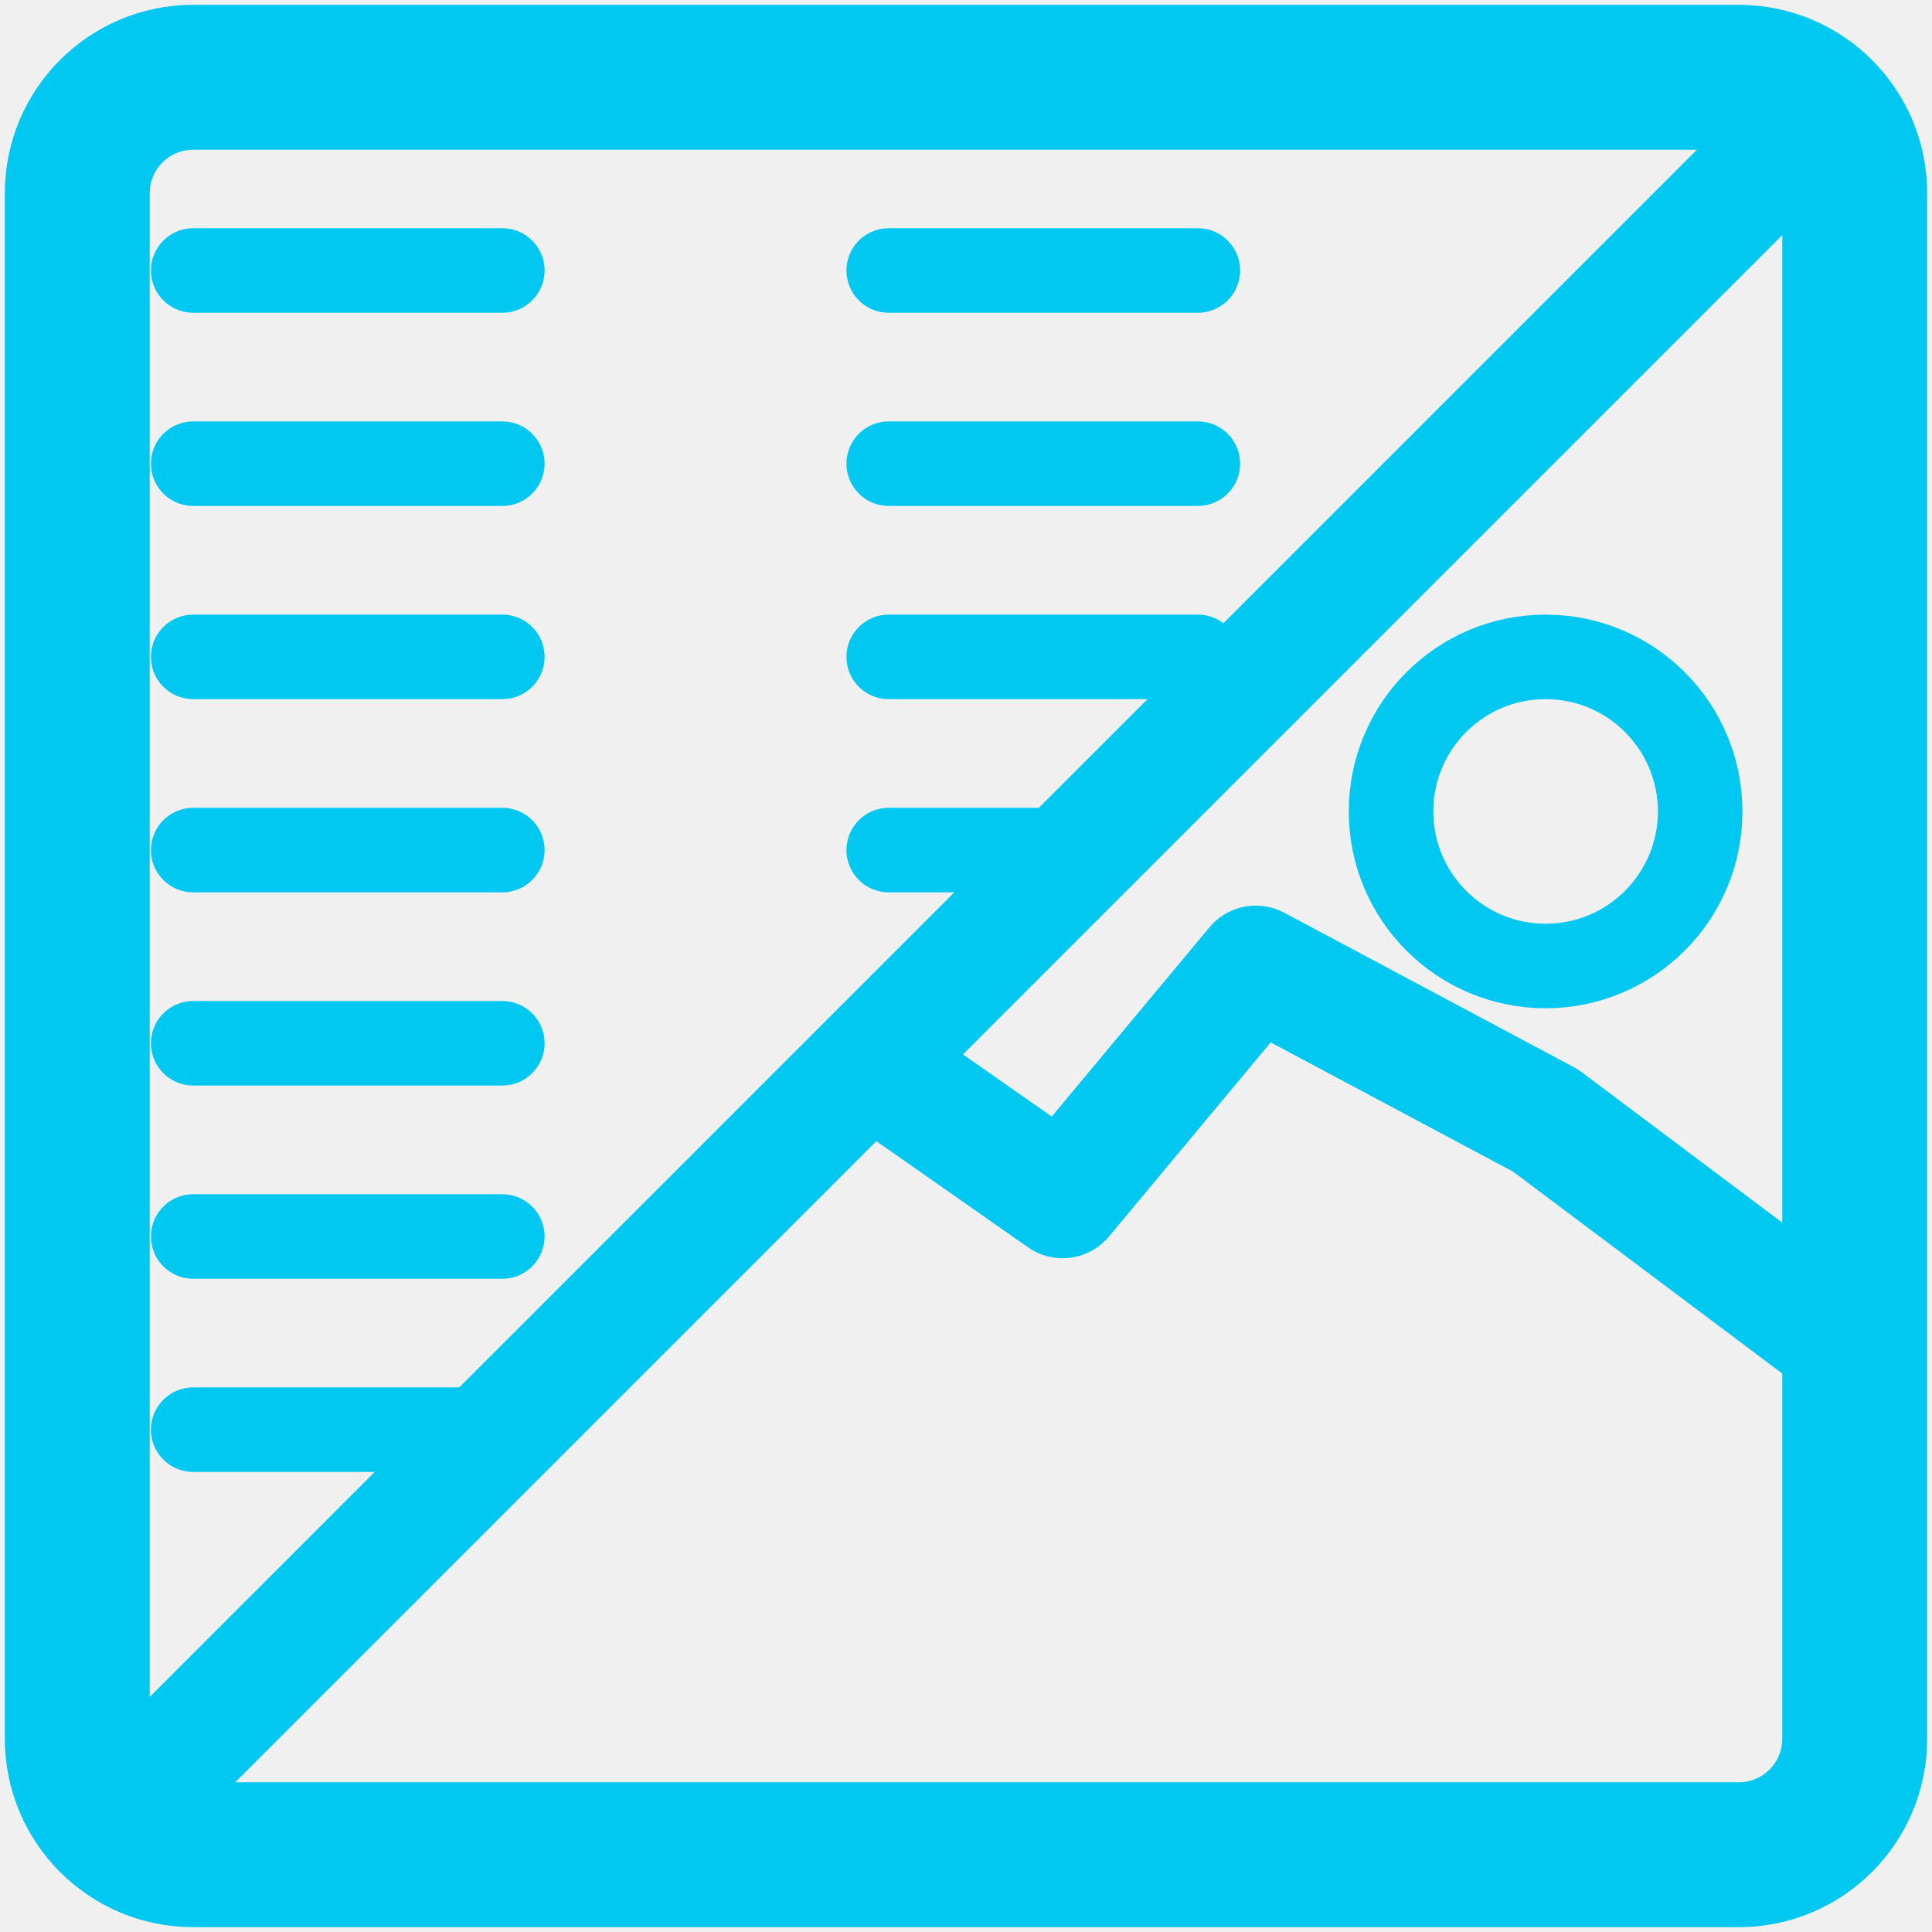
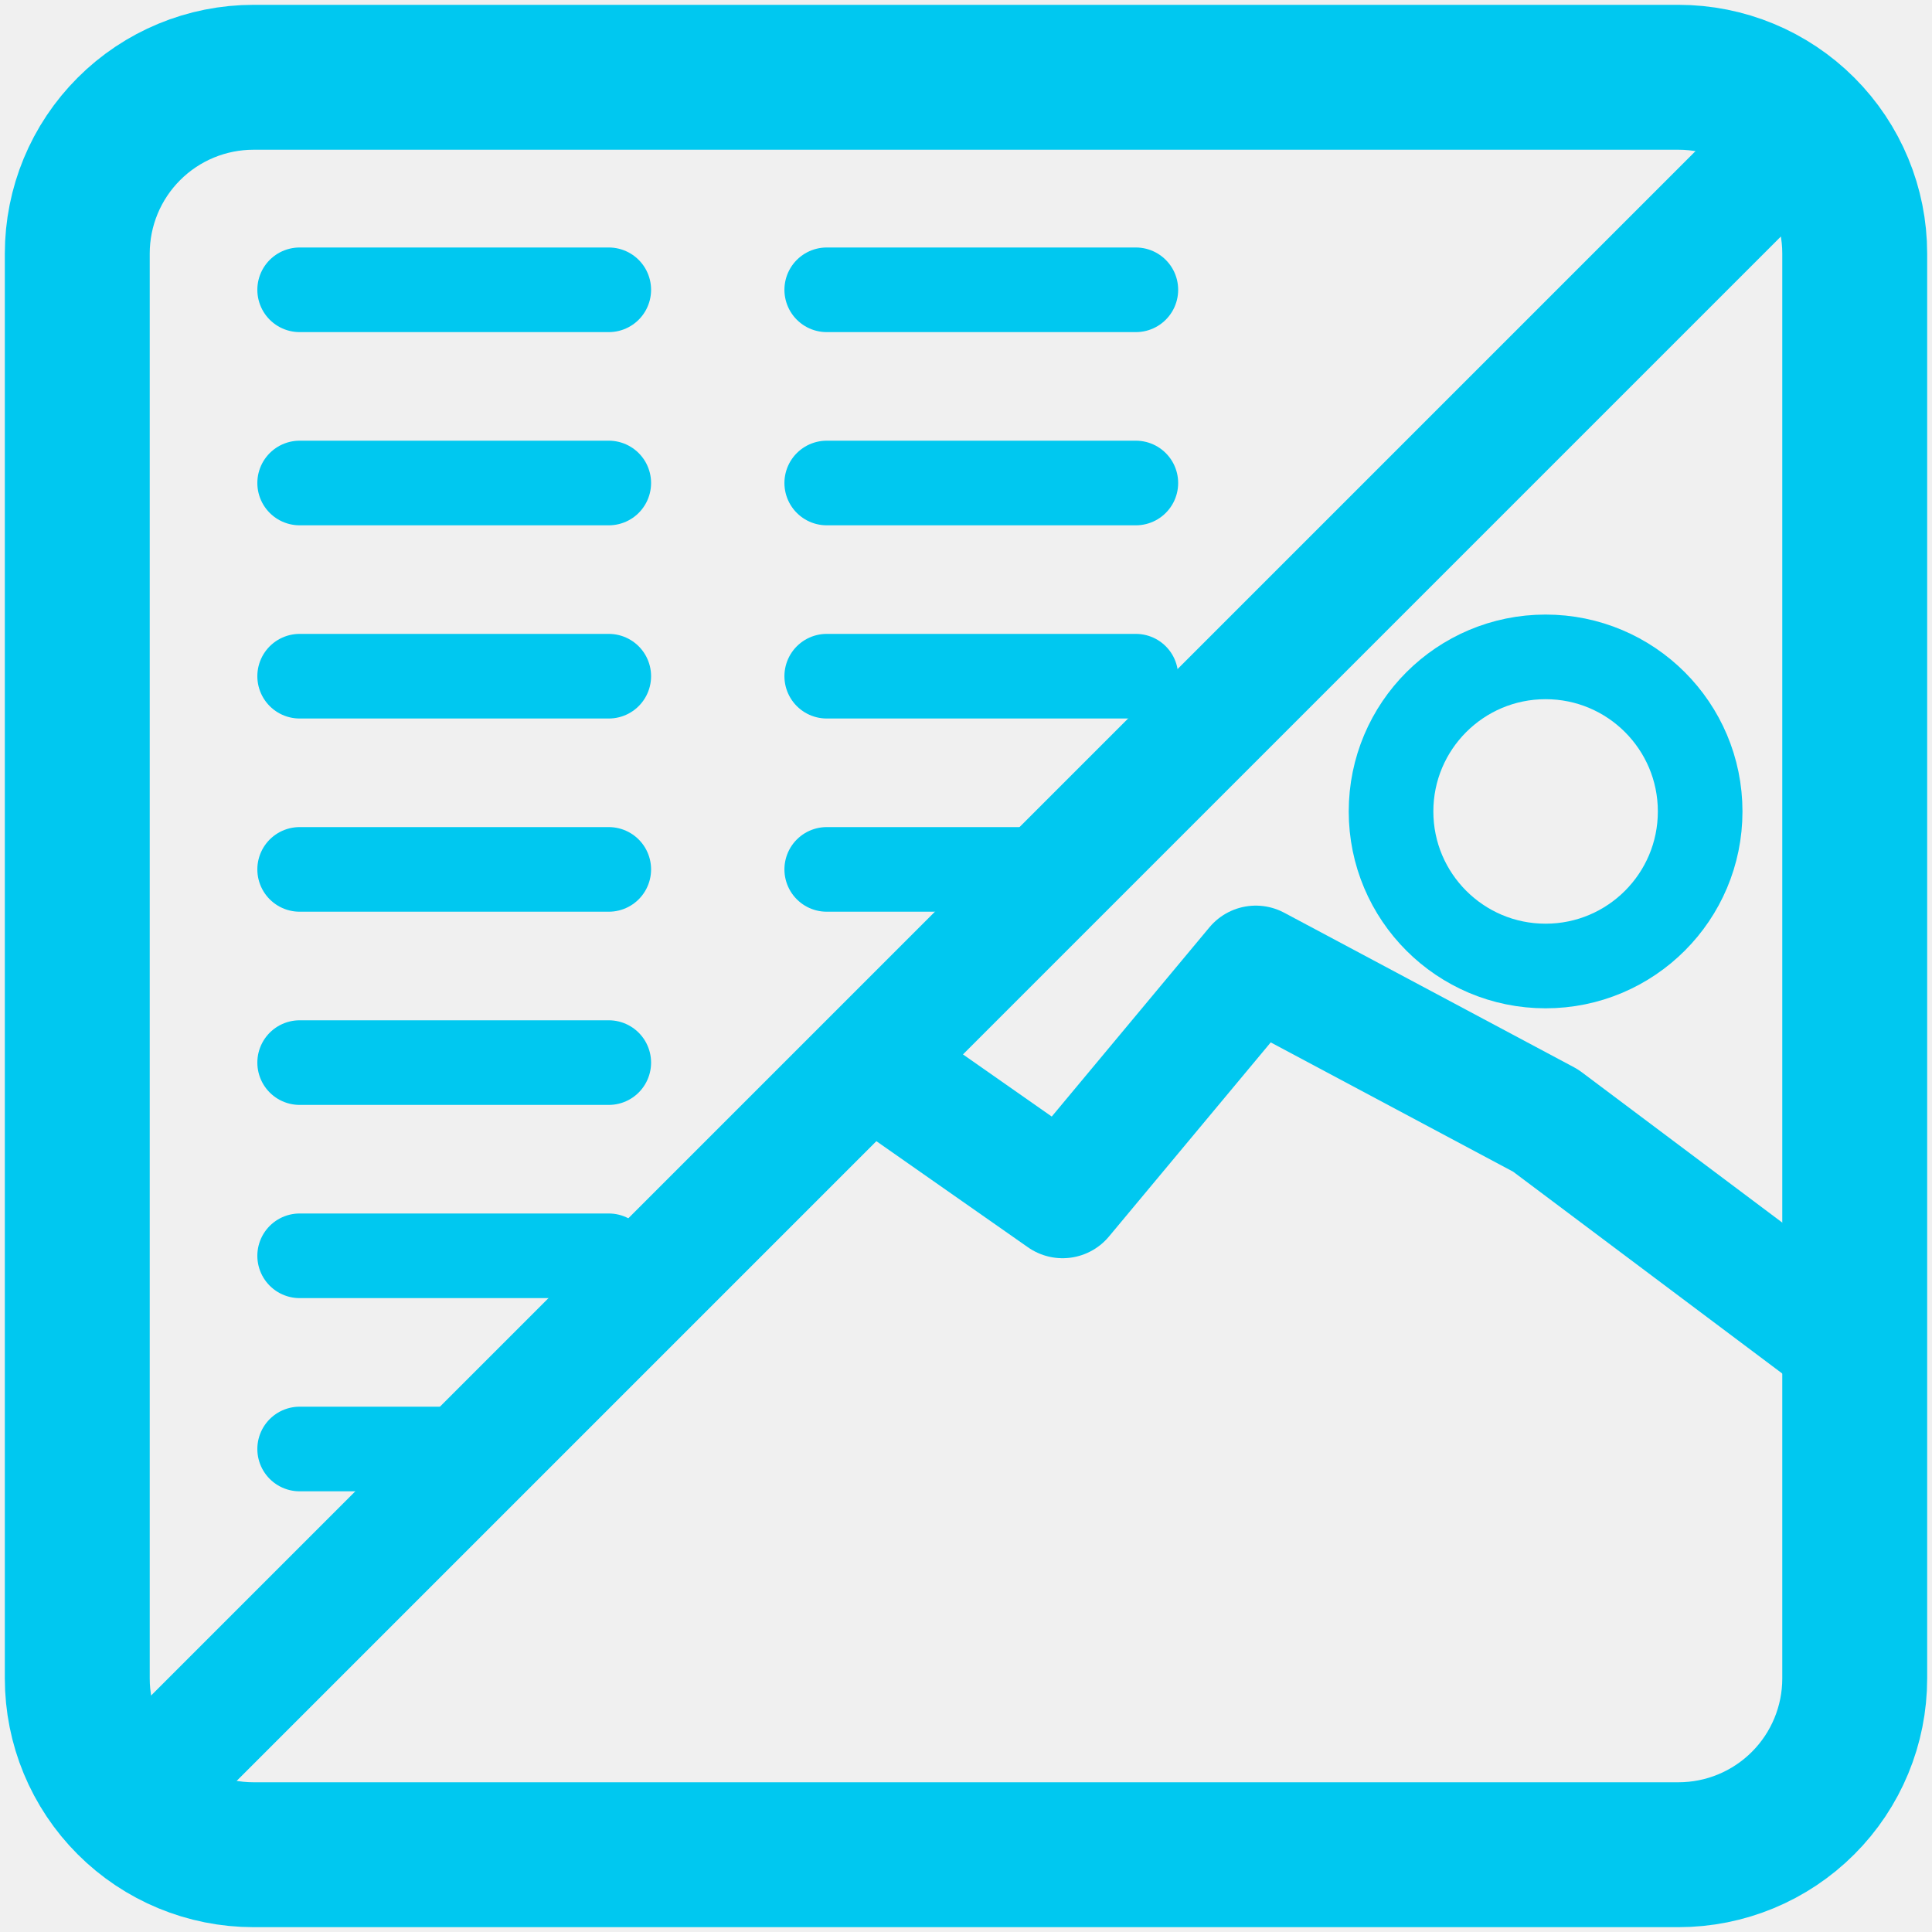
- <svg xmlns="http://www.w3.org/2000/svg" viewBox="0 0 100 100" width="1024" height="1024">
-   <defs>
-     <clipPath id="upper-left">
-       <polygon points="0,0 100,0 0,100" />
+ <svg xmlns="http://www.w3.org/2000/svg" width="100%" height="100%" viewBox="0 0 1024 1024" version="1.1" xml:space="preserve" style="fill-rule:evenodd;clip-rule:evenodd;">
+   <g transform="matrix(10.24,0,0,10.24,0,0)">
+     <path d="M86.878,4C89.298,4 91.618,4.961 93.328,6.672C95.039,8.382 96,10.702 96,13.122L96,86.878C96,89.298 95.039,91.618 93.328,93.328C91.618,95.039 89.298,96 86.878,96L13.122,96C10.702,96 8.382,95.039 6.672,93.328C4.961,91.618 4,89.298 4,86.878L4,13.122C4,10.702 4.961,8.382 6.672,6.672C8.382,4.961 10.702,4 13.122,4L86.878,4Z" style="fill:white;fill-opacity:0;stroke:rgb(0,200,240);stroke-width:7.5px;" />
+   </g>
+   <g transform="matrix(10.24,0,0,10.24,0,0)">
+     <clipPath id="_clip1">
+       <path d="M96,10L96,90C96,93.311 93.311,96 90,96L10,96C6.689,96 4,93.311 4,90L4,10C4,6.689 6.689,4 10,4L90,4C93.311,4 96,6.689 96,10Z" />
    </clipPath>
-     <clipPath id="lower-right">
-       <polygon points="100,0 100,100 0,100" />
-     </clipPath>
-     <clipPath id="box-clip">
-       <rect x="4" y="4" width="92" height="92" rx="6" />
-     </clipPath>
-   </defs>
-   <g clip-path="url(#box-clip)">
-     <g clip-path="url(#upper-left)">
-       <line x1="10" y1="14" x2="26" y2="14" stroke="#00C8F0" stroke-width="4.375" stroke-linecap="round" />
-       <line x1="46" y1="14" x2="62" y2="14" stroke="#00C8F0" stroke-width="4.375" stroke-linecap="round" />
-       <line x1="10" y1="24" x2="26" y2="24" stroke="#00C8F0" stroke-width="4.375" stroke-linecap="round" />
-       <line x1="46" y1="24" x2="62" y2="24" stroke="#00C8F0" stroke-width="4.375" stroke-linecap="round" />
-       <line x1="10" y1="34" x2="26" y2="34" stroke="#00C8F0" stroke-width="4.375" stroke-linecap="round" />
-       <line x1="46" y1="34" x2="62" y2="34" stroke="#00C8F0" stroke-width="4.375" stroke-linecap="round" />
-       <line x1="10" y1="44" x2="26" y2="44" stroke="#00C8F0" stroke-width="4.375" stroke-linecap="round" />
-       <line x1="46" y1="44" x2="62" y2="44" stroke="#00C8F0" stroke-width="4.375" stroke-linecap="round" />
-       <line x1="10" y1="54" x2="26" y2="54" stroke="#00C8F0" stroke-width="4.375" stroke-linecap="round" />
-       <line x1="46" y1="54" x2="62" y2="54" stroke="#00C8F0" stroke-width="4.375" stroke-linecap="round" />
-       <line x1="10" y1="64" x2="26" y2="64" stroke="#00C8F0" stroke-width="4.375" stroke-linecap="round" />
-       <line x1="46" y1="64" x2="62" y2="64" stroke="#00C8F0" stroke-width="4.375" stroke-linecap="round" />
-       <line x1="10" y1="74" x2="26" y2="74" stroke="#00C8F0" stroke-width="4.375" stroke-linecap="round" />
-       <line x1="46" y1="74" x2="62" y2="74" stroke="#00C8F0" stroke-width="4.375" stroke-linecap="round" />
-       <line x1="46" y1="84" x2="62" y2="84" stroke="#00C8F0" stroke-width="4.375" stroke-linecap="round" />
+     <g clip-path="url(#_clip1)">
+       <g>
+         <clipPath id="_clip2">
+           <path d="M0,0L100,0L0,100L0,0Z" />
+         </clipPath>
+         <g clip-path="url(#_clip2)">
+           <g transform="matrix(1,0,0,1,5.5098,1)">
+             <path d="M10,14L26,14" style="fill:none;fill-rule:nonzero;stroke:rgb(0,200,240);stroke-width:4.38px;stroke-linecap:round;" />
+           </g>
+           <g transform="matrix(1,0,0,1,-3.208418,1)">
+             <path d="M46,14L62,14" style="fill:none;fill-rule:nonzero;stroke:rgb(0,200,240);stroke-width:4.38px;stroke-linecap:round;" />
+           </g>
+           <g transform="matrix(1,0,0,1,5.5098,1)">
+             <path d="M10,24L26,24" style="fill:none;fill-rule:nonzero;stroke:rgb(0,200,240);stroke-width:4.38px;stroke-linecap:round;" />
+           </g>
+           <g transform="matrix(1,0,0,1,-3.208418,1)">
+             <path d="M46,24L62,24" style="fill:none;fill-rule:nonzero;stroke:rgb(0,200,240);stroke-width:4.38px;stroke-linecap:round;" />
+           </g>
+           <g transform="matrix(1,0,0,1,5.5098,1)">
+             <path d="M10,34L26,34" style="fill:none;fill-rule:nonzero;stroke:rgb(0,200,240);stroke-width:4.38px;stroke-linecap:round;" />
+           </g>
+           <g transform="matrix(1,0,0,1,-3.208418,1)">
+             <path d="M46,34L62,34" style="fill:none;fill-rule:nonzero;stroke:rgb(0,200,240);stroke-width:4.38px;stroke-linecap:round;" />
+           </g>
+           <g transform="matrix(1,0,0,1,5.5098,1)">
+             <path d="M10,44L26,44" style="fill:none;fill-rule:nonzero;stroke:rgb(0,200,240);stroke-width:4.38px;stroke-linecap:round;" />
+           </g>
+           <g transform="matrix(1,0,0,1,-3.208418,1)">
+             <path d="M46,44L62,44" style="fill:none;fill-rule:nonzero;stroke:rgb(0,200,240);stroke-width:4.38px;stroke-linecap:round;" />
+           </g>
+           <g transform="matrix(1,0,0,1,5.5098,1)">
+             <path d="M10,54L26,54" style="fill:none;fill-rule:nonzero;stroke:rgb(0,200,240);stroke-width:4.38px;stroke-linecap:round;" />
+           </g>
+           <g transform="matrix(1,0,0,1,5.5098,1)">
+             <path d="M10,64L26,64" style="fill:none;fill-rule:nonzero;stroke:rgb(0,200,240);stroke-width:4.38px;stroke-linecap:round;" />
+           </g>
+           <g transform="matrix(1,0,0,1,0.791582,1)">
+             <path d="M46,64L62,64" style="fill:none;fill-rule:nonzero;stroke:rgb(0,200,240);stroke-width:4.38px;stroke-linecap:round;" />
+           </g>
+           <g transform="matrix(1,0,0,1,5.5098,1)">
+             <path d="M10,74L26,74" style="fill:none;fill-rule:nonzero;stroke:rgb(0,200,240);stroke-width:4.38px;stroke-linecap:round;" />
+           </g>
+           <g transform="matrix(1,0,0,1,0.791582,1)">
+             <path d="M46,74L62,74" style="fill:none;fill-rule:nonzero;stroke:rgb(0,200,240);stroke-width:4.38px;stroke-linecap:round;" />
+           </g>
+           <g transform="matrix(1,0,0,1,0.791582,1)">
+             <path d="M46,84L62,84" style="fill:none;fill-rule:nonzero;stroke:rgb(0,200,240);stroke-width:4.38px;stroke-linecap:round;" />
+           </g>
+         </g>
+       </g>
+       <g>
+         <clipPath id="_clip3">
+           <path d="M100,0L100,100L0,100L100,0Z" />
+         </clipPath>
+         <g clip-path="url(#_clip3)">
+           <circle cx="80" cy="42" r="8" style="fill:none;stroke:rgb(0,200,240);stroke-width:4.38px;" />
+           <path d="M4,96L45,55L55,62L65,50L80,58L96,70L96,96" style="fill:none;fill-rule:nonzero;stroke:rgb(0,200,240);stroke-width:6.25px;stroke-linecap:round;stroke-linejoin:round;" />
+         </g>
+       </g>
+       <path d="M4,96L96,4" style="fill:none;fill-rule:nonzero;stroke:rgb(0,200,240);stroke-width:6.25px;stroke-linecap:round;" />
    </g>
-     <g clip-path="url(#lower-right)">
-       <circle cx="80" cy="42" r="8" fill="none" stroke="#00C8F0" stroke-width="4.375" />
-       <polyline points="4,96 45,55 55,62 65,50 80,58 96,70 96,96" fill="none" stroke="#00C8F0" stroke-width="6.25" stroke-linejoin="round" stroke-linecap="round" />
-     </g>
-     <line x1="4" y1="96" x2="96" y2="4" stroke="#00C8F0" stroke-width="6.25" stroke-linecap="round" />
  </g>
-   <rect x="4" y="4" width="92" height="92" rx="6" fill="none" stroke="#00C8F0" stroke-width="7.5" />
</svg>
